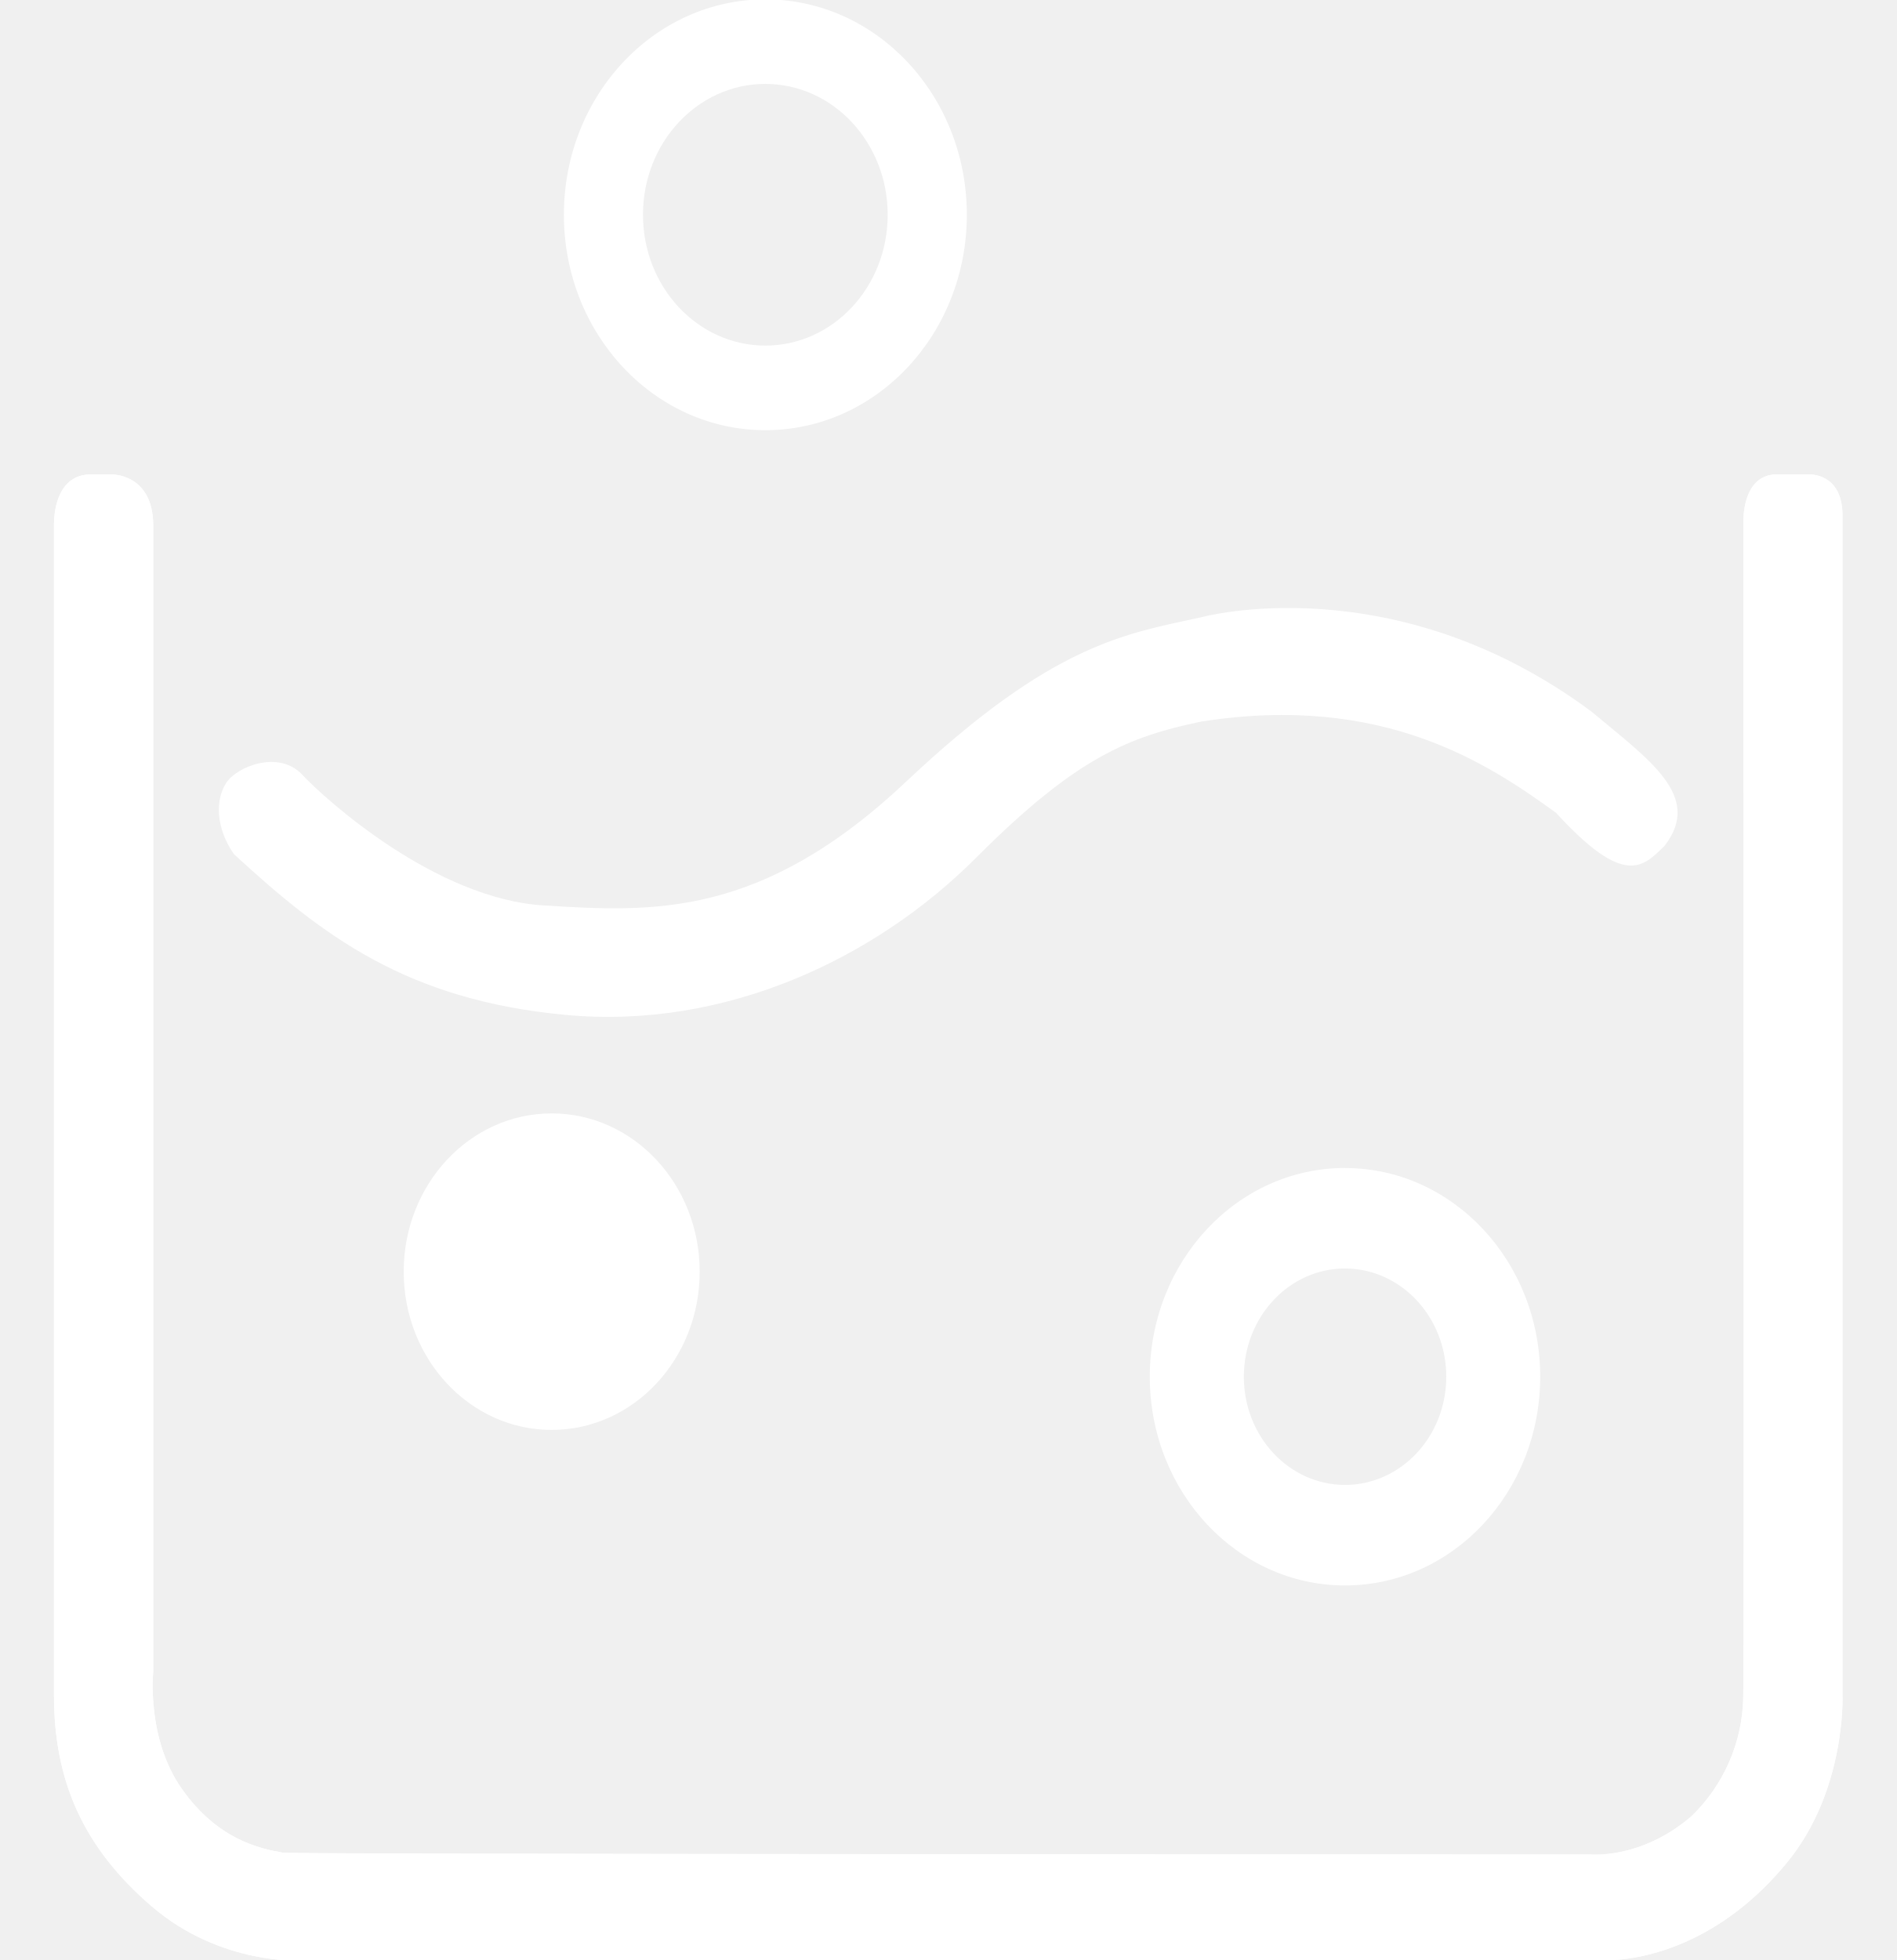
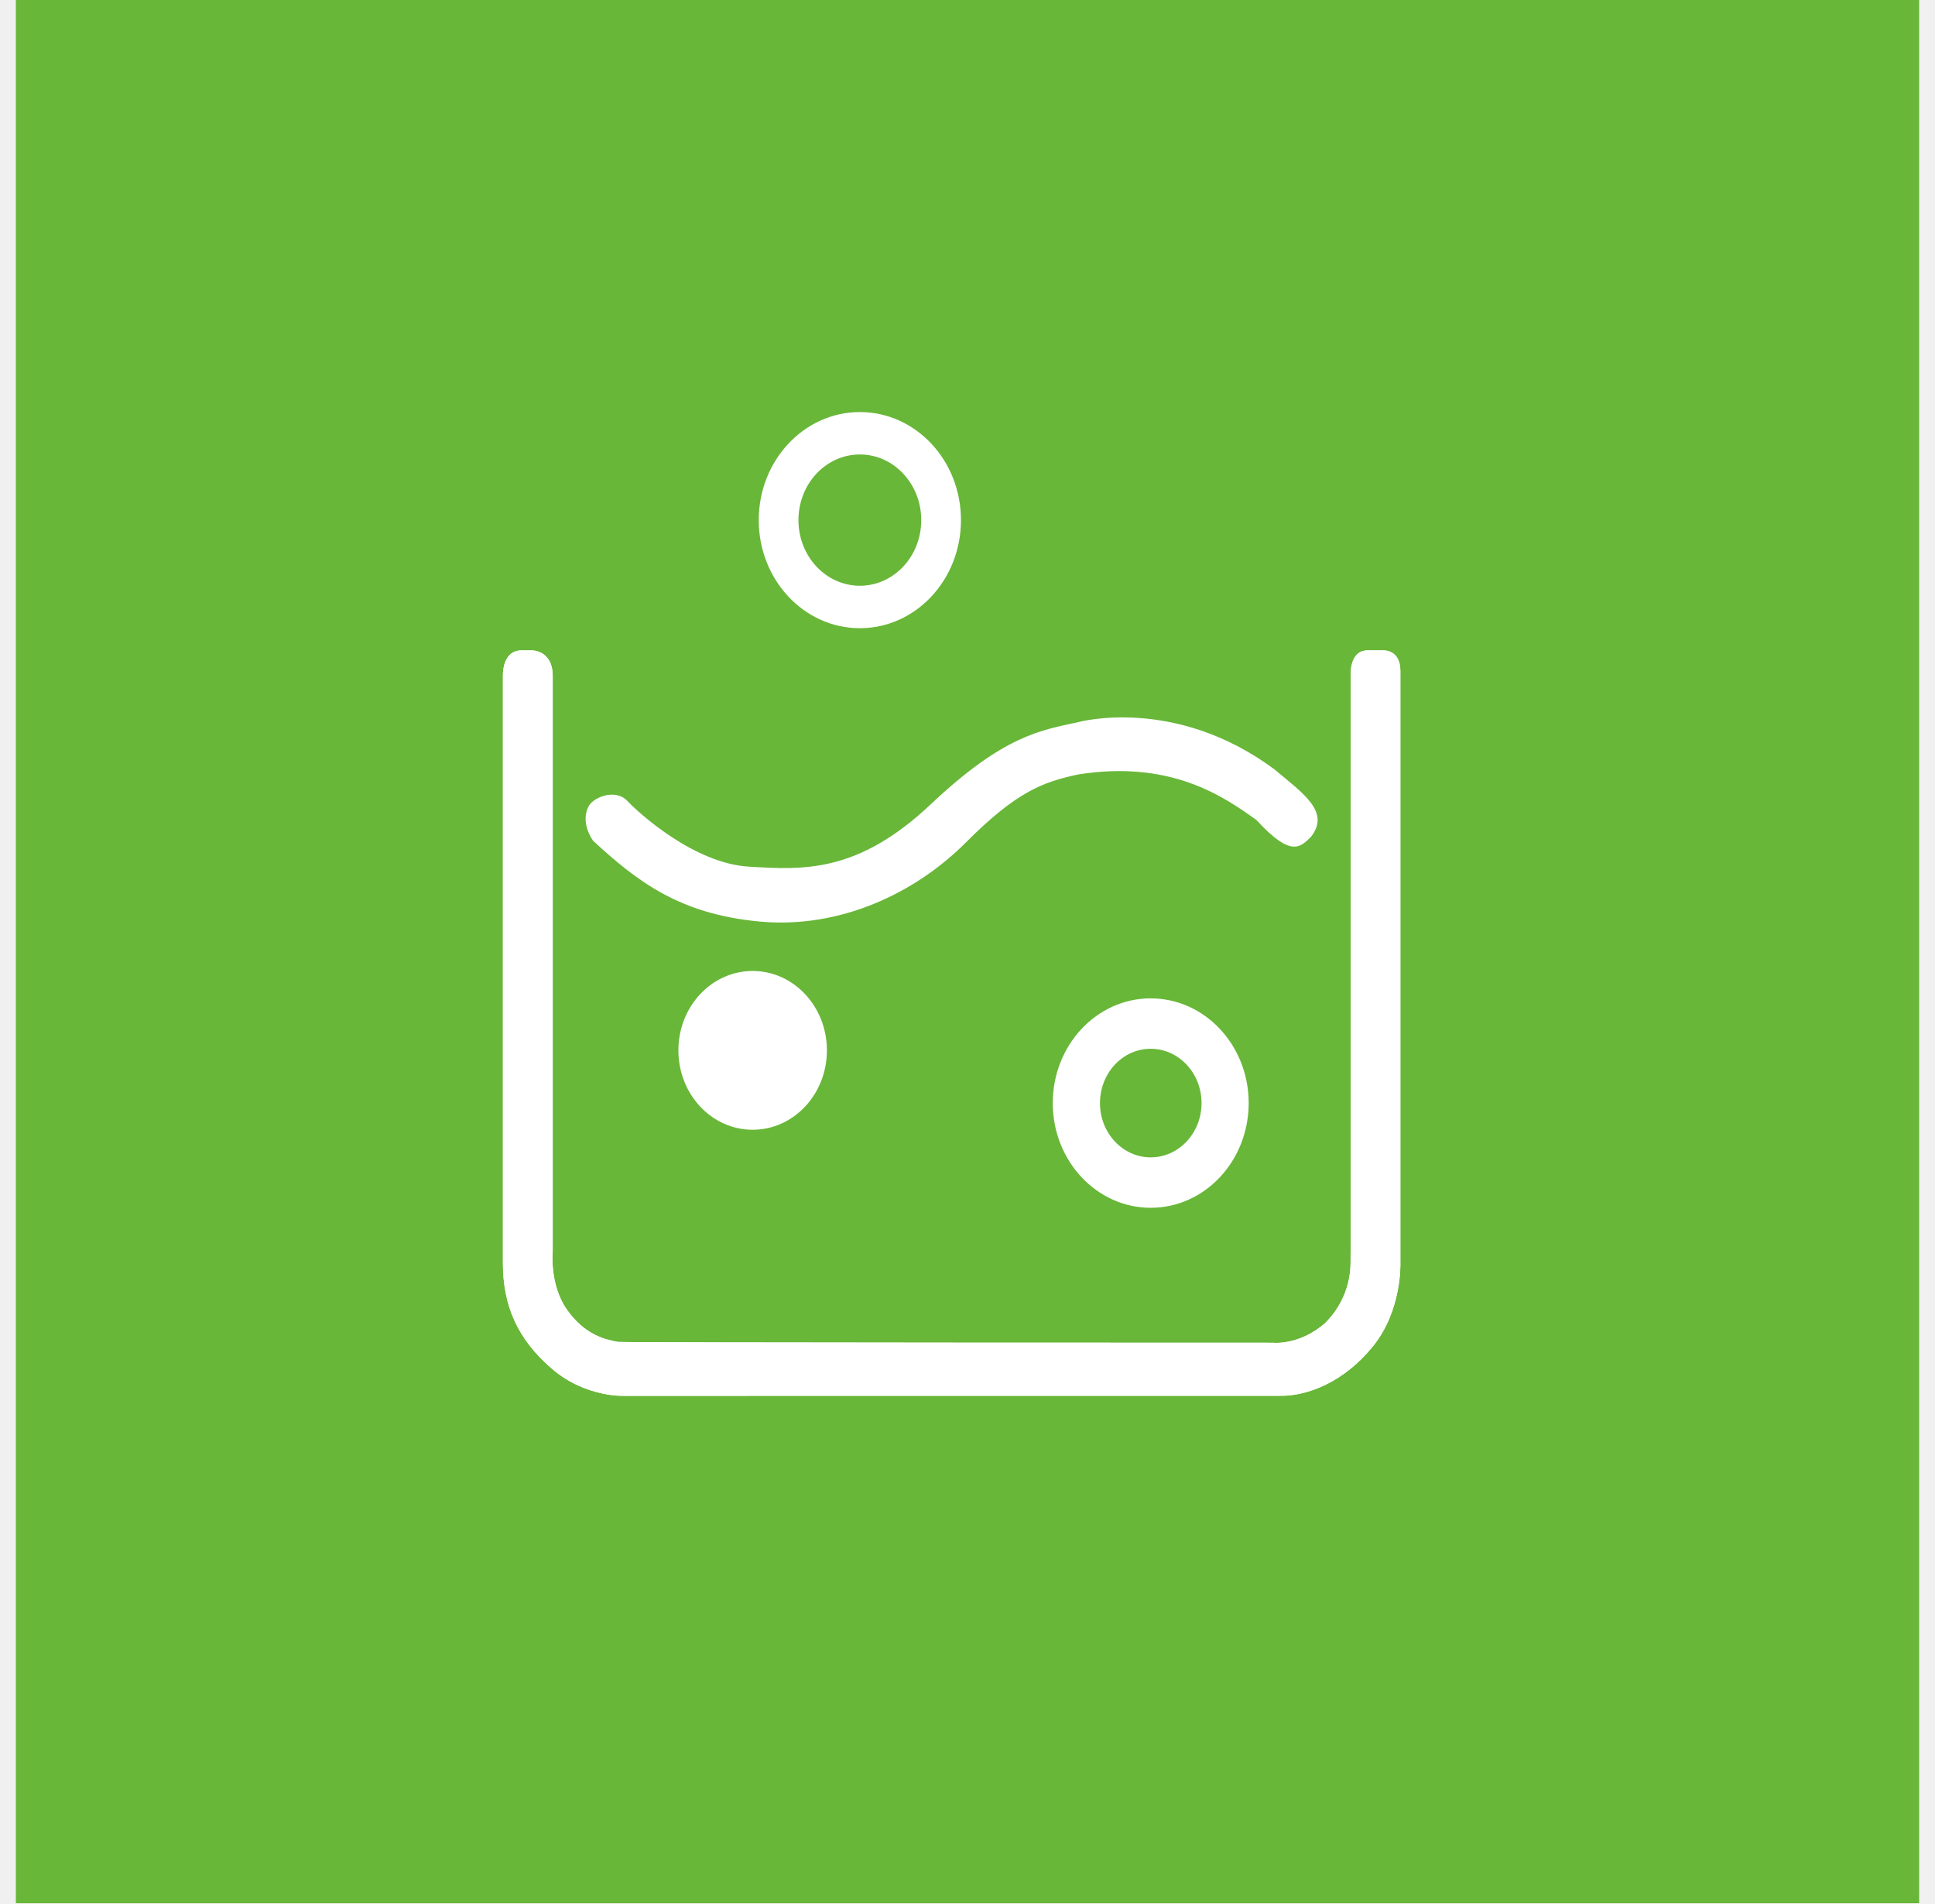
- <svg xmlns="http://www.w3.org/2000/svg" width="30" height="31" fill="none" viewBox="0 0 30 31">
+ <svg xmlns="http://www.w3.org/2000/svg" width="61" height="60" fill="none" viewBox="0 0 61 60">
+   <path fill="#68B738" d="M.5 0h60v60H.5z" />
  <g fill="#fff" clip-path="url(#a)">
-     <path d="M21.276 18.473c-1.706 0-3.088 1.479-3.088 3.301 0 1.824 1.383 3.302 3.088 3.302 1.706 0 3.088-1.478 3.088-3.302 0-1.823-1.383-3.3-3.088-3.3Zm0 5.013c-.884 0-1.6-.766-1.6-1.71 0-.947.716-1.713 1.6-1.713.884 0 1.602.766 1.602 1.712 0 .945-.718 1.711-1.602 1.711ZM12.107-.01c-1.76 0-3.187 1.525-3.187 3.407 0 1.882 1.426 3.407 3.187 3.407 1.76 0 3.187-1.524 3.187-3.407S13.867-.01 12.107-.01Zm0 5.476c-1.07 0-1.936-.926-1.936-2.07 0-1.142.866-2.069 1.935-2.069 1.07 0 1.936.927 1.936 2.07 0 1.143-.866 2.069-1.936 2.069ZM8.727 17.61c-1.294 0-2.341 1.12-2.341 2.503s1.047 2.503 2.34 2.503c1.295 0 2.342-1.12 2.342-2.503 0-1.382-1.047-2.503-2.341-2.503ZM8.5 19.5c-.459 0 1.158 1.104 1.158.613 0-.49-1.617.387-1.158.387.459 0 1.057-.877 1.057-.388 0 .49-.598-.612-1.057-.612ZM19 9.763s3.04-.839 6.178 1.494c.907.76 1.765 1.336 1.152 2.122-.343.34-.637.657-1.716-.524-1.054-.76-2.72-1.898-5.614-1.442-1.128.237-1.961.551-3.556 2.15-1.593 1.598-3.972 2.725-6.497 2.489-2.525-.236-3.849-1.258-5.246-2.542-.294-.42-.294-.865-.123-1.127.171-.262.833-.524 1.201-.132.368.394 2.109 1.966 3.825 2.07 1.716.105 3.433.21 5.737-1.965 2.306-2.174 3.458-2.331 4.66-2.593Z" />
+     <path d="M36.276 31.473c-1.706 0-3.088 1.479-3.088 3.301 0 1.824 1.383 3.302 3.088 3.302 1.706 0 3.088-1.478 3.088-3.302 0-1.823-1.383-3.3-3.088-3.3Zm0 5.013c-.884 0-1.6-.766-1.6-1.71 0-.947.716-1.713 1.6-1.713.884 0 1.602.766 1.602 1.712 0 .945-.718 1.711-1.602 1.711ZM27.107 12.99c-1.76 0-3.188 1.525-3.188 3.407 0 1.882 1.427 3.407 3.188 3.407 1.76 0 3.187-1.524 3.187-3.407s-1.427-3.407-3.187-3.407Zm0 5.476c-1.07 0-1.936-.926-1.936-2.07 0-1.142.866-2.069 1.935-2.069 1.07 0 1.936.927 1.936 2.07 0 1.143-.866 2.069-1.936 2.069ZM23.727 30.61c-1.294 0-2.341 1.12-2.341 2.503s1.047 2.503 2.34 2.503c1.295 0 2.342-1.12 2.342-2.503 0-1.382-1.047-2.503-2.341-2.503ZM23.5 32.5c-.459 0 1.158 1.104 1.158.613 0-.49-1.617.387-1.158.387.459 0 1.057-.877 1.057-.388 0 .49-.598-.612-1.057-.612ZM34 22.763s3.04-.839 6.178 1.493c.907.76 1.766 1.337 1.152 2.123-.343.34-.637.657-1.716-.524-1.054-.76-2.72-1.898-5.614-1.442-1.128.237-1.961.551-3.555 2.15-1.594 1.598-3.973 2.725-6.498 2.489-2.525-.236-3.849-1.258-5.246-2.542-.294-.42-.294-.865-.123-1.127.171-.262.833-.524 1.201-.132.368.394 2.109 1.966 3.825 2.07 1.716.105 3.433.21 5.737-1.965 2.306-2.174 3.458-2.331 4.66-2.593Z" />
    <mask id="b">
-       <path d="M29.146 26.816V8.157c0-.578-.374-.65-.524-.655h-.506c-.493 0-.536.557-.538.739V8.3c.002 3.609.01 18.254-.002 18.54a2.681 2.681 0 0 1-.82 1.887c-.809.695-1.618.603-1.618.603s-20.177 0-20.655-.026c-.38-.066-1.042-.21-1.606-1.01-.564-.798-.453-1.847-.453-1.847V8.315c0-.839-.675-.812-.675-.812h-.307c-.536 0-.585.588-.588.776v18.537c0 1.337.453 2.398 1.548 3.337 1.094.939 2.375.856 2.375.856s19.723 0 20.581-.002c.859-.003 1.986-.417 2.916-1.556.93-1.138.872-2.635.872-2.635Z" />
+       <path d="M44.146 39.816V21.157c0-.578-.374-.65-.524-.655h-.506c-.493 0-.536.557-.538.739V21.3c.002 3.609.01 18.253-.002 18.54a2.681 2.681 0 0 1-.82 1.887c-.809.695-1.618.603-1.618.603s-20.177 0-20.655-.026c-.38-.066-1.042-.21-1.606-1.01-.564-.798-.453-1.847-.453-1.847V21.315c0-.839-.675-.812-.675-.812h-.307c-.536 0-.585.588-.588.776v18.537c0 1.337.454 2.398 1.548 3.337 1.094.939 2.375.856 2.375.856s19.723 0 20.581-.002c.859-.003 1.986-.417 2.916-1.555.93-1.14.872-2.636.872-2.636Z" />
    </mask>
-     <path d="M29.146 26.816V8.157c0-.578-.374-.65-.524-.655h-.506c-.493 0-.536.557-.538.739V8.3c.002 3.609.01 18.254-.002 18.54a2.681 2.681 0 0 1-.82 1.887c-.809.695-1.618.603-1.618.603s-20.177 0-20.655-.026c-.38-.066-1.042-.21-1.606-1.01-.564-.798-.453-1.847-.453-1.847V8.315c0-.839-.675-.812-.675-.812h-.307c-.536 0-.585.588-.588.776v18.537c0 1.337.453 2.398 1.548 3.337 1.094.939 2.375.856 2.375.856s19.723 0 20.581-.002c.859-.003 1.986-.417 2.916-1.556.93-1.138.872-2.635.872-2.635Z" />
-     <path d="M29.146 26.816h-20v.387l.015.387 19.985-.774Zm-.524-19.314.71-19.987-.355-.013h-.355v20Zm-1.044.739-20-.15v.15h20Zm0 .06h-20v.008l20-.008Zm-.002 18.54-19.985-.758v.013l19.986.745Zm-.82 1.887 13.039 15.165.431-.37.41-.396-13.88-14.399Zm-1.618.603 2.26-19.872-1.127-.128h-1.133v20Zm-20.655-.026-3.395 19.71 1.134.195 1.148.064 1.113-19.97Zm-1.606-1.01-16.344 11.528.004.006 16.34-11.533Zm-.453-1.847 19.89 2.098.11-1.046v-1.052h-20ZM1.749 7.503v20h.388l.388-.015-.776-19.985Zm-.895.776-19.998-.289-.002.145v.144h20Zm1.548 21.874L-10.624 45.33 2.403 30.153Zm2.375.856v-20h-.643l-.64.041 1.283 19.96Zm23.497-1.558 15.49 12.654.005-.008-15.495-12.646Zm20.872-2.635V8.157h-40v18.659h40Zm0-18.659c0-4.97-1.859-11.419-7.618-16.084-4.89-3.96-10.03-4.481-12.196-4.558l-1.42 39.974a19.462 19.462 0 0 1-11.56-4.332c-5.535-4.483-7.206-10.608-7.206-15h40ZM28.622-12.498h-.506v40h.506v-40Zm-.506 0a20.47 20.47 0 0 0-12.283 4.083A20.526 20.526 0 0 0 9.414-.38 21.134 21.134 0 0 0 7.579 8.09l39.999.299c-.006.733-.014 3.914-1.667 7.598a19.474 19.474 0 0 1-6.096 7.61 19.53 19.53 0 0 1-11.699 3.904v-40ZM7.578 8.241V8.292h40V8.24h-40Zm0 .05V8.302h40V8.291h-40Zm0 .018.004 10.511a8367.03 8367.03 0 0 1-.002 7.252c-.002.788-.006.45.01.011L47.563 27.6c.02-.51.018-1.37.018-1.45l.002-1.808v-5.528c0-4.15-.003-8.719-.004-10.52l-40 .016Zm.012 17.787c.05-1.35.384-7.042 5.285-11.767l27.761 28.798c6.396-6.166 6.852-13.536 6.927-15.54L7.59 26.096Zm6.126-12.533a17.513 17.513 0 0 1 7.807-3.843 17.962 17.962 0 0 1 4.628-.362 19.227 19.227 0 0 1 1.172.093l.037.004.019.002c.01.001.019.002-2.241 19.874-2.26 19.872-2.25 19.873-2.241 19.874l.018.003c.013 0 .025.002.038.004a14.8 14.8 0 0 0 .553.053 20.798 20.798 0 0 0 2.275.064 22.044 22.044 0 0 0 3.983-.468 22.487 22.487 0 0 0 10.03-4.968l-26.078-30.33Zm11.422 15.768v-20h-.866a17598.02 17598.02 0 0 1-16.322-.01l-2.357-.007c-1.071-.005-.613-.013.002.022L3.37 49.274c.97.054 7.17.051 11.606.054l6.997.003h3.164v-20ZM7.877 9.595c.432.074 2.526.427 4.938 1.653a17.618 17.618 0 0 1 6.401 5.514L-13.463 39.83c4.995 7.076 11.877 8.725 14.551 9.186l6.789-39.42Zm11.344 7.173c2.348 3.33 2.908 6.51 3.08 7.955a16.586 16.586 0 0 1 .049 3.439 18.522 18.522 0 0 1-.027.29l-.005.047-.002.024-.002.012c0 .005 0 .011-19.89-2.087-19.89-2.098-19.89-2.092-19.891-2.086l-.002.012a19.73 19.73 0 0 0-.036.385 21.677 21.677 0 0 0-.078 1.584c-.011.81.016 1.863.16 3.08.257 2.169 1.043 6.27 3.956 10.4L19.22 16.768Zm3.203 9.68V8.315h-40v18.133h40Zm0-18.133c0-6.89-3.412-14.004-10.265-17.999a20.69 20.69 0 0 0-11.136-2.8H.998c-.012.001-.024.002.751 19.987.776 19.985.763 19.985.751 19.985l-.024.001-.05.002a28.574 28.574 0 0 1-.3.008 19.374 19.374 0 0 1-10.112-2.626 19.387 19.387 0 0 1-7.239-7.434 19.028 19.028 0 0 1-2.351-9.124h40ZM1.748-12.497h-.307v40h.307v-40Zm-.307 0c-4.037 0-8.32 1.191-12.061 3.905a20.562 20.562 0 0 0-6.553 7.946 21.166 21.166 0 0 0-1.972 8.636l39.996.578c-.011.758-.045 3.996-1.784 7.718a19.438 19.438 0 0 1-6.2 7.5 19.477 19.477 0 0 1-11.426 3.717v-40ZM-19.146 8.279V26.816h40V8.279h-40Zm0 18.537c0 7.063 2.92 13.705 8.522 18.514l26.052-30.354c1.294 1.111 2.854 2.871 3.993 5.373a15.716 15.716 0 0 1 1.433 6.467h-40Zm8.523 18.514A23.586 23.586 0 0 0-.143 50.5a23.616 23.616 0 0 0 5.087.51 21.335 21.335 0 0 0 .991-.034l.063-.004.03-.002h.016c.008-.001.016-.002-1.267-19.96C3.494 11.05 3.5 11.05 3.509 11.05l.015-.002.03-.001a429.613 429.613 0 0 1 .185-.01 19.735 19.735 0 0 1 .755-.025c.342-.004.702.002 1.077.021.737.037 1.607.13 2.571.334 1.88.398 4.642 1.34 7.285 3.609l-26.05 30.354Zm15.4-14.32v20H7.872l6.875-.001c5.007 0 10.202 0 10.668-.002l-.113-40H24.22l-2.443.001-7.033.001H4.778v20Zm20.638 19.997c7.104-.02 13.8-3.336 18.348-8.902L12.786 16.799c2.687-3.29 7.129-5.777 12.516-5.792l.113 40Zm18.354-8.91c3.245-3.977 4.434-8.096 4.913-10.529a24.742 24.742 0 0 0 .464-4.58 21.801 21.801 0 0 0-.015-.934c0-.006 0-.013-19.985.762-19.985.774-19.986.767-19.986.761v-.013l-.001-.025a18.379 18.379 0 0 1 .014-1.619c.033-.576.105-1.28.262-2.075.275-1.4 1.028-4.201 3.344-7.039l30.99 25.291Z" mask="url(#b)" />
+     <path d="M44.146 39.816V21.157c0-.578-.374-.65-.524-.655h-.506c-.493 0-.536.557-.538.739V21.3c.002 3.609.01 18.253-.002 18.54a2.681 2.681 0 0 1-.82 1.887c-.809.695-1.618.603-1.618.603s-20.177 0-20.655-.026c-.38-.066-1.042-.21-1.606-1.01-.564-.798-.453-1.847-.453-1.847V21.315c0-.839-.675-.812-.675-.812h-.307c-.536 0-.585.588-.588.776v18.537c0 1.337.454 2.398 1.548 3.337 1.094.939 2.375.856 2.375.856s19.723 0 20.581-.002c.859-.003 1.986-.417 2.916-1.555.93-1.14.872-2.636.872-2.636Z" />
+     <path d="M44.146 39.816h-20v.387l.015.387 19.985-.774Zm-.524-19.314.71-19.987-.355-.013h-.355v20Zm-1.044.739-20-.15v.15h20Zm0 .06h-20v.008l20-.008Zm-.002 18.54-19.985-.758v.013l19.986.745Zm-.82 1.887 13.039 15.165.431-.37.41-.396-13.88-14.399Zm-1.618.603 2.26-19.872-1.127-.128h-1.133v20Zm-20.655-.026-3.395 19.71 1.133.195 1.149.064 1.113-19.97Zm-1.606-1.01L1.533 52.824l.004.006 16.34-11.533Zm-.453-1.847 19.89 2.098.11-1.046v-1.052h-20Zm-.675-18.945v20h.388l.387-.016-.775-19.984Zm-.895.776-19.998-.288-.002.144v.144h20Zm1.548 21.874L4.376 58.33l13.026-15.177Zm2.375.856v-20h-.643l-.64.041 1.283 19.96Zm23.497-1.557 15.49 12.653.005-.008-15.495-12.645Zm20.872-2.636V21.157h-40v18.659h40Zm0-18.659c0-4.97-1.859-11.419-7.618-16.084-4.89-3.96-10.03-4.481-12.196-4.558l-1.42 39.974a19.462 19.462 0 0 1-11.56-4.332c-5.535-4.483-7.206-10.608-7.206-15h40ZM43.622.502h-.506v40h.506v-40Zm-.506 0a20.47 20.47 0 0 0-12.283 4.083 20.527 20.527 0 0 0-6.419 8.034 21.136 21.136 0 0 0-1.835 8.473l39.999.298c-.006.733-.014 3.914-1.667 7.598a19.474 19.474 0 0 1-6.096 7.61 19.53 19.53 0 0 1-11.699 3.904v-40ZM22.578 21.241V21.292h40V21.24h-40Zm0 .05V21.302h40V21.291h-40Zm0 .018.004 10.511a8664.752 8664.752 0 0 1-.002 7.252c-.002.788-.006.45.01.011L62.563 40.6c.02-.51.018-1.37.018-1.45l.002-1.807v-5.529c0-4.15-.003-8.719-.004-10.52l-40 .016Zm.012 17.787c.05-1.35.384-7.042 5.285-11.766l27.761 28.797c6.396-6.166 6.852-13.536 6.927-15.54L22.59 39.096Zm6.126-12.532a17.512 17.512 0 0 1 7.807-3.844 17.955 17.955 0 0 1 4.628-.362 19.312 19.312 0 0 1 1.172.093l.037.004.019.002c.01.001.019.002-2.241 19.874-2.26 19.872-2.25 19.873-2.241 19.874l.018.003a42.98 42.98 0 0 0 .269.028 20.68 20.68 0 0 0 2.597.093 22.044 22.044 0 0 0 3.983-.468 22.487 22.487 0 0 0 10.03-4.968l-26.078-30.33ZM40.138 42.33v-20h-3.156a17380.765 17380.765 0 0 1-14.032-.01l-2.357-.007c-1.071-.005-.613-.013.002.022L18.37 62.274c.97.054 7.17.051 11.606.054l6.997.003h3.164v-20ZM22.877 22.595c.432.074 2.526.427 4.938 1.653a17.618 17.618 0 0 1 6.401 5.514L1.537 52.83c4.995 7.076 11.877 8.725 14.551 9.186l6.789-39.42Zm11.344 7.174c2.348 3.33 2.908 6.508 3.08 7.954a16.586 16.586 0 0 1 .049 3.439 18.522 18.522 0 0 1-.027.29l-.005.047-.002.024-.002.011c0 .006 0 .012-19.89-2.086s-19.89-2.092-19.891-2.086l-.002.012-.002.024a19.88 19.88 0 0 0-.069.827 23.438 23.438 0 0 0 .117 4.197c.257 2.17 1.043 6.272 3.956 10.401L34.22 29.768Zm3.203 9.68V21.314h-40v18.133h40Zm0-18.134c0-6.89-3.412-14.004-10.265-17.999A20.69 20.69 0 0 0 16 .516c-.013.001-.025.002.75 19.987.776 19.984.763 19.985.751 19.986h-.024l-.05.002a28.228 28.228 0 0 1-.3.008 19.363 19.363 0 0 1-17.35-10.06 19.028 19.028 0 0 1-2.352-9.124h40ZM16.748.503h-.307v40h.307v-40Zm-.307 0c-4.037 0-8.32 1.191-12.061 3.905a20.562 20.562 0 0 0-6.553 7.946 21.167 21.167 0 0 0-1.972 8.637l39.996.577c-.011.758-.045 3.996-1.784 7.718a19.438 19.438 0 0 1-6.2 7.5 19.477 19.477 0 0 1-11.426 3.717v-40ZM-4.146 21.279v18.537h40V21.279h-40Zm0 18.537c0 7.063 2.92 13.705 8.522 18.514l26.051-30.354c1.295 1.111 2.855 2.871 3.994 5.373a15.716 15.716 0 0 1 1.433 6.467h-40ZM4.377 58.33a23.586 23.586 0 0 0 10.48 5.17 23.615 23.615 0 0 0 5.087.51 21.336 21.336 0 0 0 .991-.034l.063-.004.03-.002h.016c.008-.001.016-.002-1.267-19.96-1.283-19.96-1.276-19.96-1.268-19.96l.015-.002.03-.001.062-.004a16.029 16.029 0 0 1 .372-.018 18.5 18.5 0 0 1 1.583.008c.737.037 1.607.13 2.571.334 1.88.398 4.642 1.34 7.285 3.609L4.377 58.33Zm15.4-14.32v20H22.872l6.875-.001c5.007 0 10.202 0 10.668-.002l-.113-40H39.22l-2.443.001-7.033.001H19.777v20Zm20.638 19.997c7.104-.02 13.8-3.336 18.348-8.903L27.786 29.8c2.686-3.29 7.128-5.777 12.516-5.792l.113 40Zm18.354-8.91c3.245-3.977 4.434-8.096 4.913-10.529a24.742 24.742 0 0 0 .464-4.58 21.801 21.801 0 0 0-.013-.895l-.001-.026v-.013c-.001-.006-.001-.013-19.986.762-19.985.774-19.986.767-19.986.761v-.013l-.001-.025-.002-.05a17.128 17.128 0 0 1 .016-1.569c.033-.576.105-1.28.262-2.075.275-1.4 1.028-4.201 3.344-7.039l30.99 25.291Z" mask="url(#b)" />
  </g>
  <defs>
    <clipPath id="a">
-       <path fill="#fff" d="M.5 0h29v31H.5z" />
+       <path fill="#fff" d="M15.5 13h29v31h-29z" />
    </clipPath>
  </defs>
</svg>
